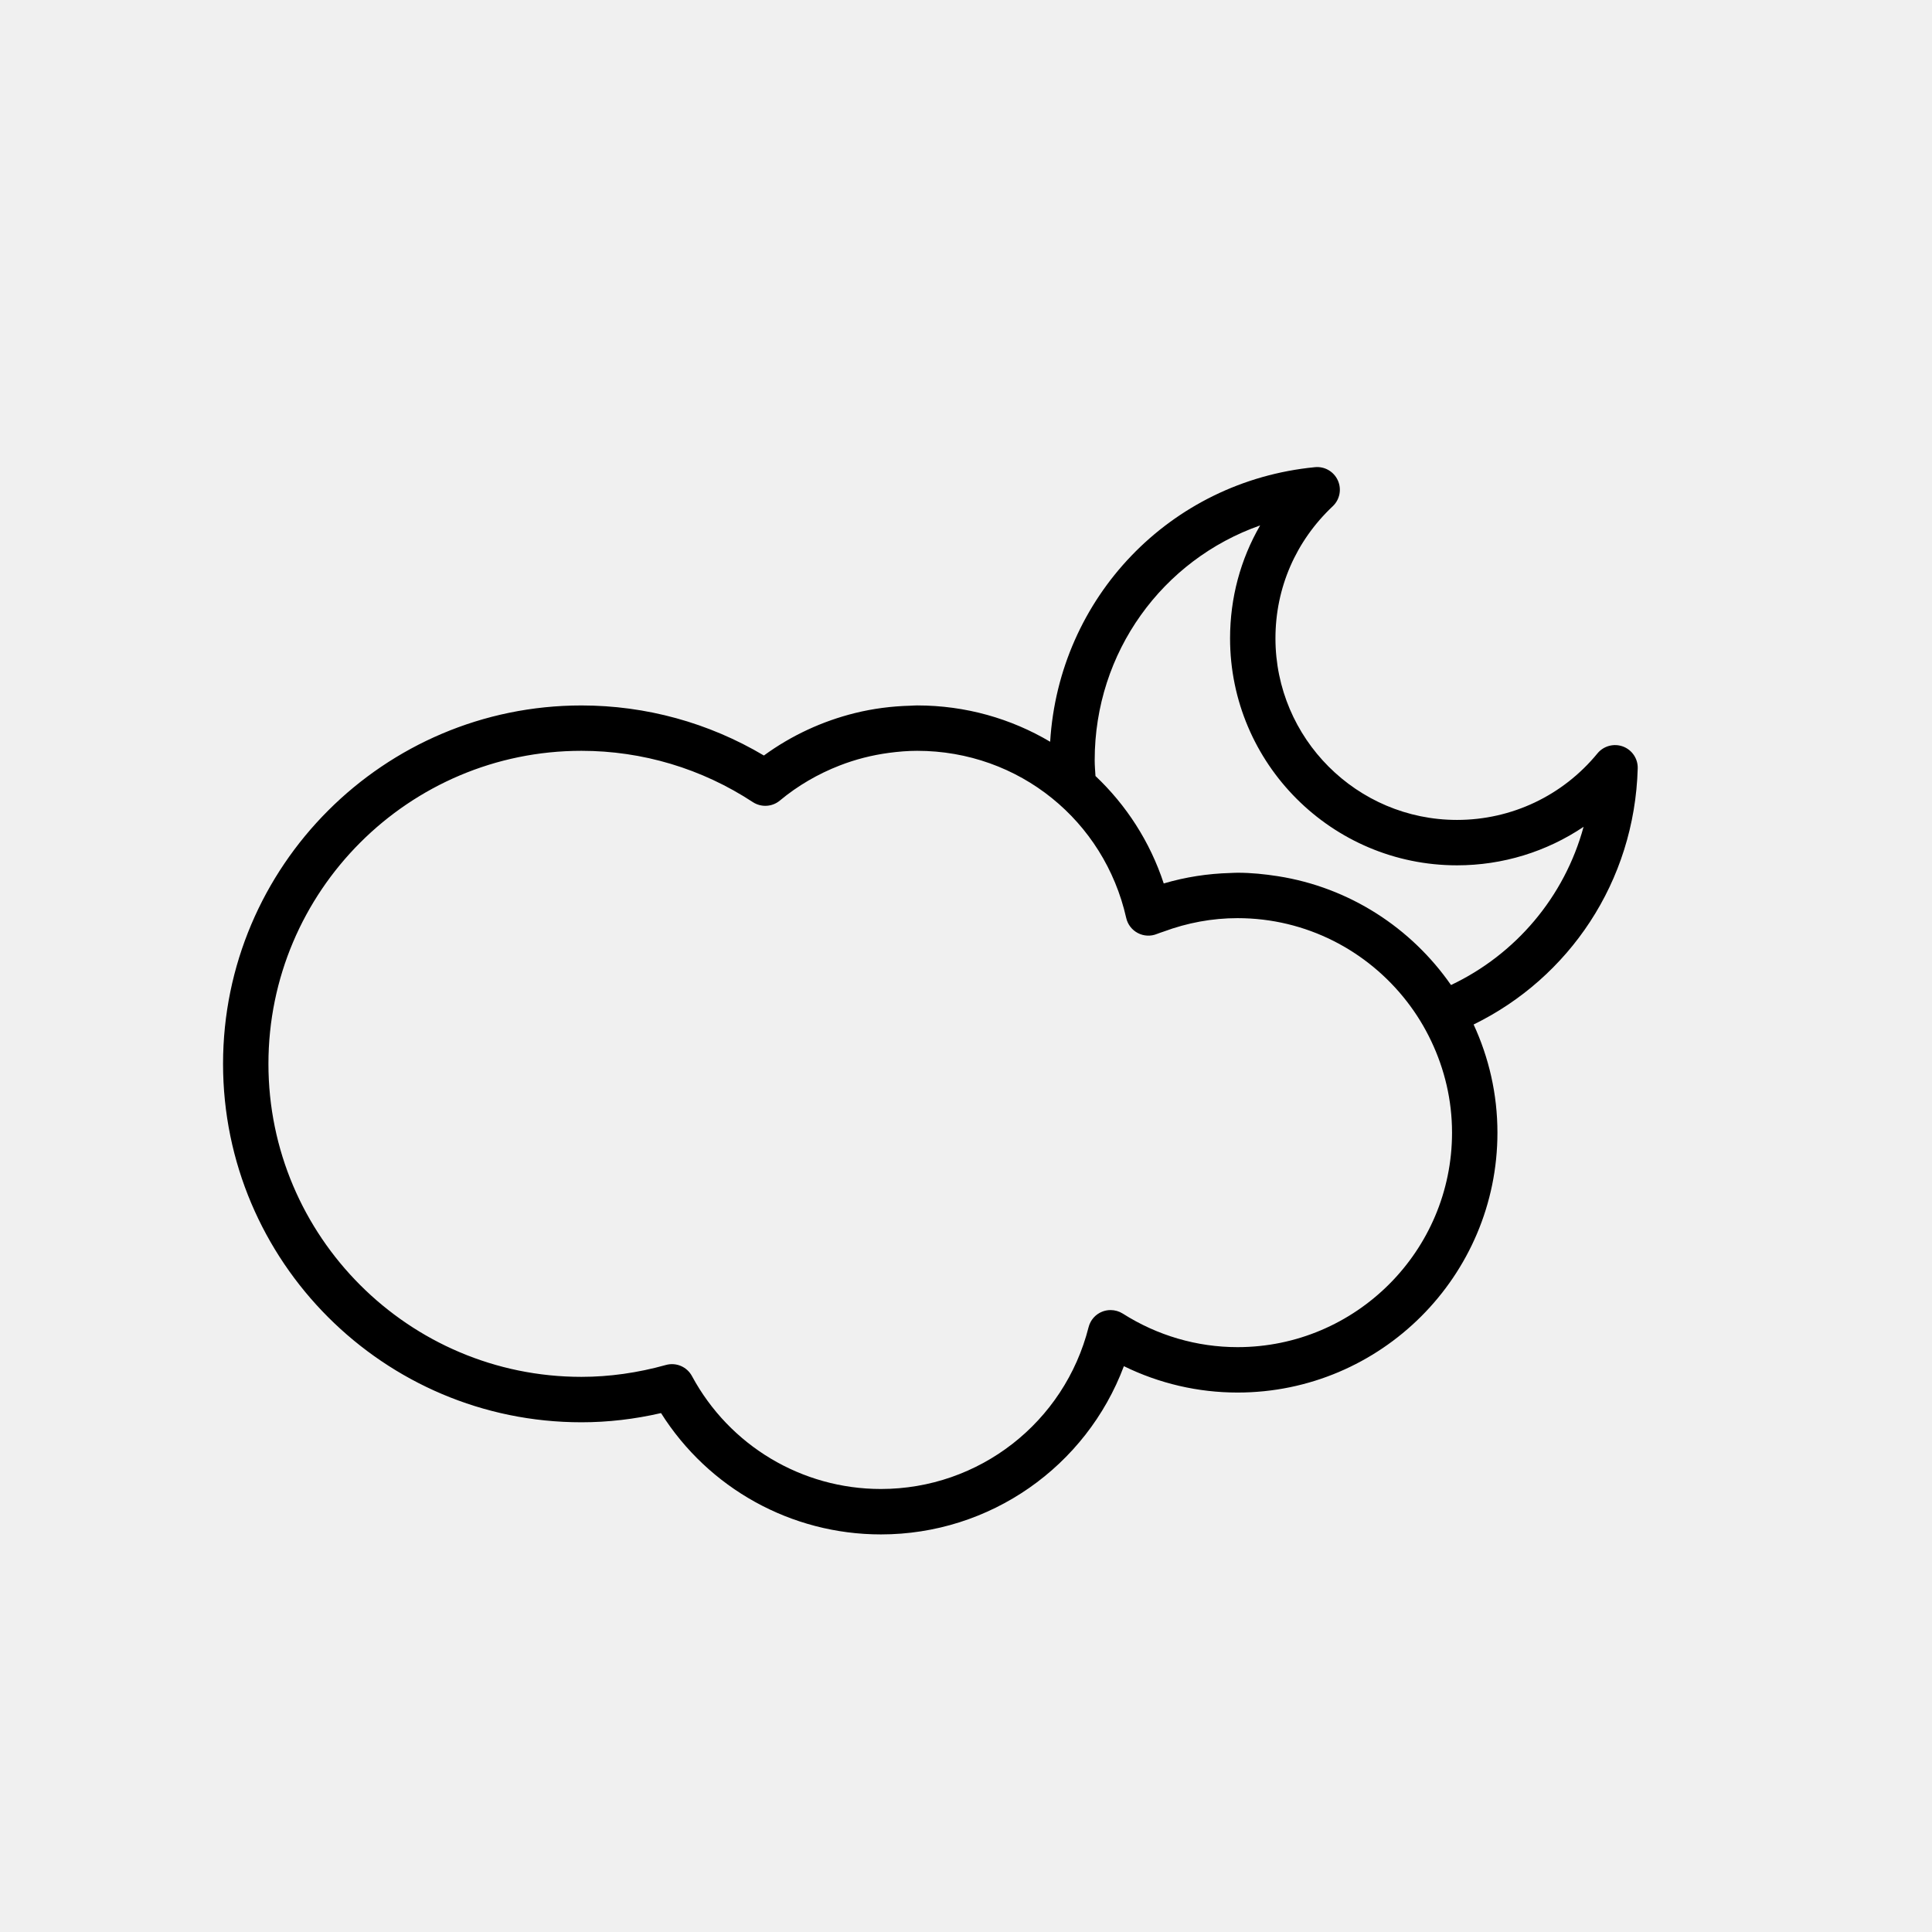
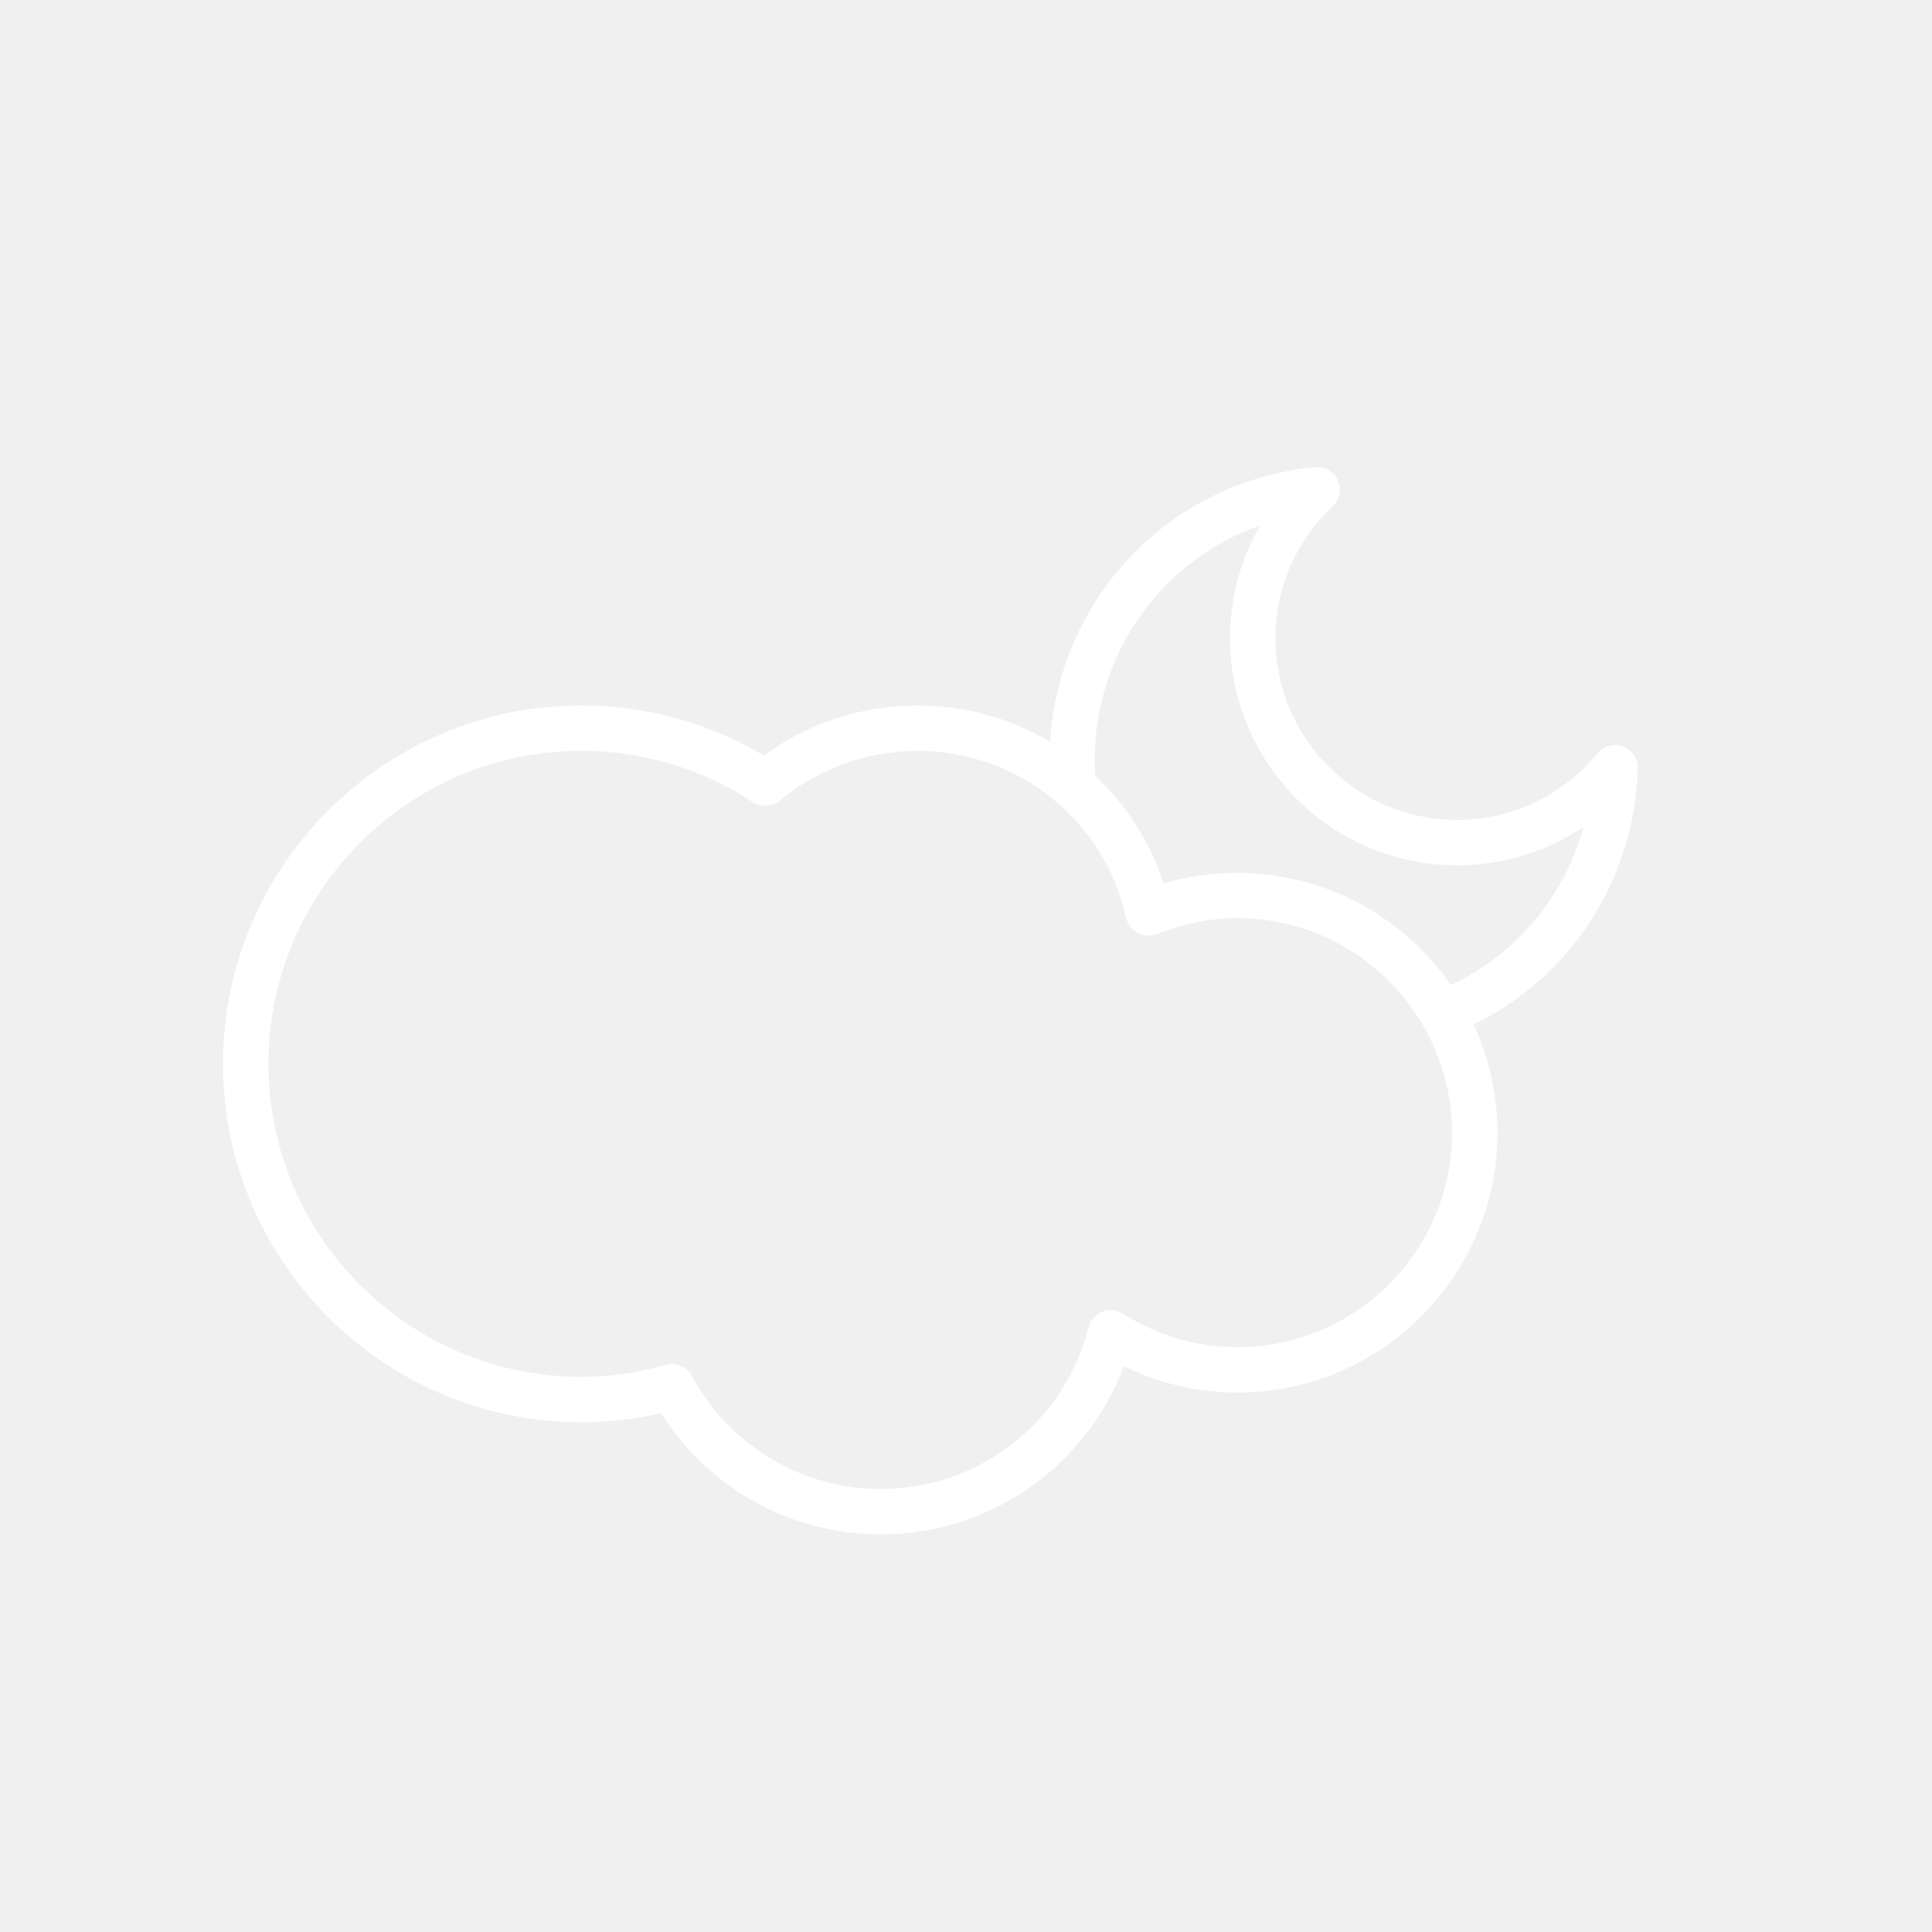
- <svg xmlns="http://www.w3.org/2000/svg" version="1.1" id="Layer_1" x="0px" y="0px" width="100px" height="100px" viewBox="0 0 100 100" enable-background="new 0 0 100 100" xml:space="preserve">
+ <svg xmlns="http://www.w3.org/2000/svg" version="1.1" id="Layer_1" x="0px" y="0px" width="100px" height="100px" fill="#fff" viewBox="0 0 100 100" enable-background="new 0 0 100 100" xml:space="preserve">
  <path d="M84.768,39.772c0.015-0.501-0.292-0.957-0.763-1.133c-0.469-0.173-1.001-0.032-1.32,0.355  c-1.795,2.189-4.443,3.445-7.27,3.445c-5.182,0-9.398-4.216-9.398-9.398c0-2.61,1.053-5.036,2.964-6.836  c0.366-0.344,0.472-0.883,0.265-1.34c-0.208-0.458-0.682-0.734-1.184-0.684c-7.521,0.73-13.252,6.763-13.706,14.212  c-2.022-1.199-4.378-1.88-6.884-1.88c-0.119,0-0.238,0.01-0.357,0.015c-0.969,0.025-1.929,0.149-2.861,0.38  c-1.691,0.419-3.297,1.161-4.715,2.197c-2.861-1.698-6.107-2.591-9.443-2.591c-10.229,0-18.551,8.323-18.551,18.551  c0,10.229,8.322,18.552,18.551,18.552c1.365,0,2.747-0.16,4.119-0.476c2.457,3.896,6.736,6.28,11.381,6.28  c5.649,0,10.625-3.513,12.576-8.708c1.831,0.897,3.839,1.365,5.883,1.365c7.418,0,13.452-6.034,13.452-13.452  c0-2-0.446-3.893-1.233-5.598C81.194,50.623,84.604,45.656,84.768,39.772z M64.054,69.728c-2.101,0-4.154-0.601-5.94-1.737  c-0.191-0.12-0.41-0.182-0.631-0.182c-0.146,0-0.294,0.027-0.435,0.083c-0.35,0.138-0.611,0.438-0.703,0.803  c-1.249,4.931-5.669,8.375-10.75,8.375c-4.089,0-7.836-2.239-9.779-5.844c-0.261-0.484-0.82-0.723-1.352-0.574  c-1.454,0.406-2.924,0.614-4.369,0.614c-8.934,0-16.201-7.268-16.201-16.202c0-8.934,7.268-16.202,16.201-16.202  c3.158,0,6.227,0.919,8.873,2.656c0.434,0.282,1,0.25,1.397-0.081c0.931-0.775,1.979-1.381,3.096-1.815  c0.819-0.319,1.675-0.537,2.552-0.654c0.482-0.064,0.969-0.106,1.459-0.106c2.631,0,5.065,0.905,6.981,2.454  c1.885,1.523,3.269,3.67,3.839,6.195c0.076,0.337,0.296,0.624,0.602,0.783c0.307,0.161,0.668,0.178,0.986,0.048  c0.113-0.047,0.23-0.081,0.346-0.122c1.232-0.457,2.518-0.697,3.828-0.697c3.56,0,6.725,1.688,8.757,4.302  c0.499,0.641,0.927,1.338,1.277,2.079c0.679,1.436,1.069,3.032,1.069,4.722C75.157,64.747,70.176,69.728,64.054,69.728z   M75.104,50.985c-2.054-2.956-5.259-5.055-8.966-5.634c-0.682-0.106-1.373-0.178-2.084-0.178c-0.122,0-0.244,0.009-0.365,0.013  c-1.175,0.032-2.331,0.209-3.454,0.542c-0.713-2.171-1.946-4.061-3.533-5.562c-0.017-0.273-0.041-0.544-0.041-0.821  c0-5.594,3.517-10.375,8.564-12.15c-1.017,1.756-1.557,3.754-1.557,5.846c0,6.479,5.27,11.748,11.747,11.748  c2.367,0,4.637-0.706,6.551-1.993C80.972,46.442,78.438,49.404,75.104,50.985z" />
</svg>
